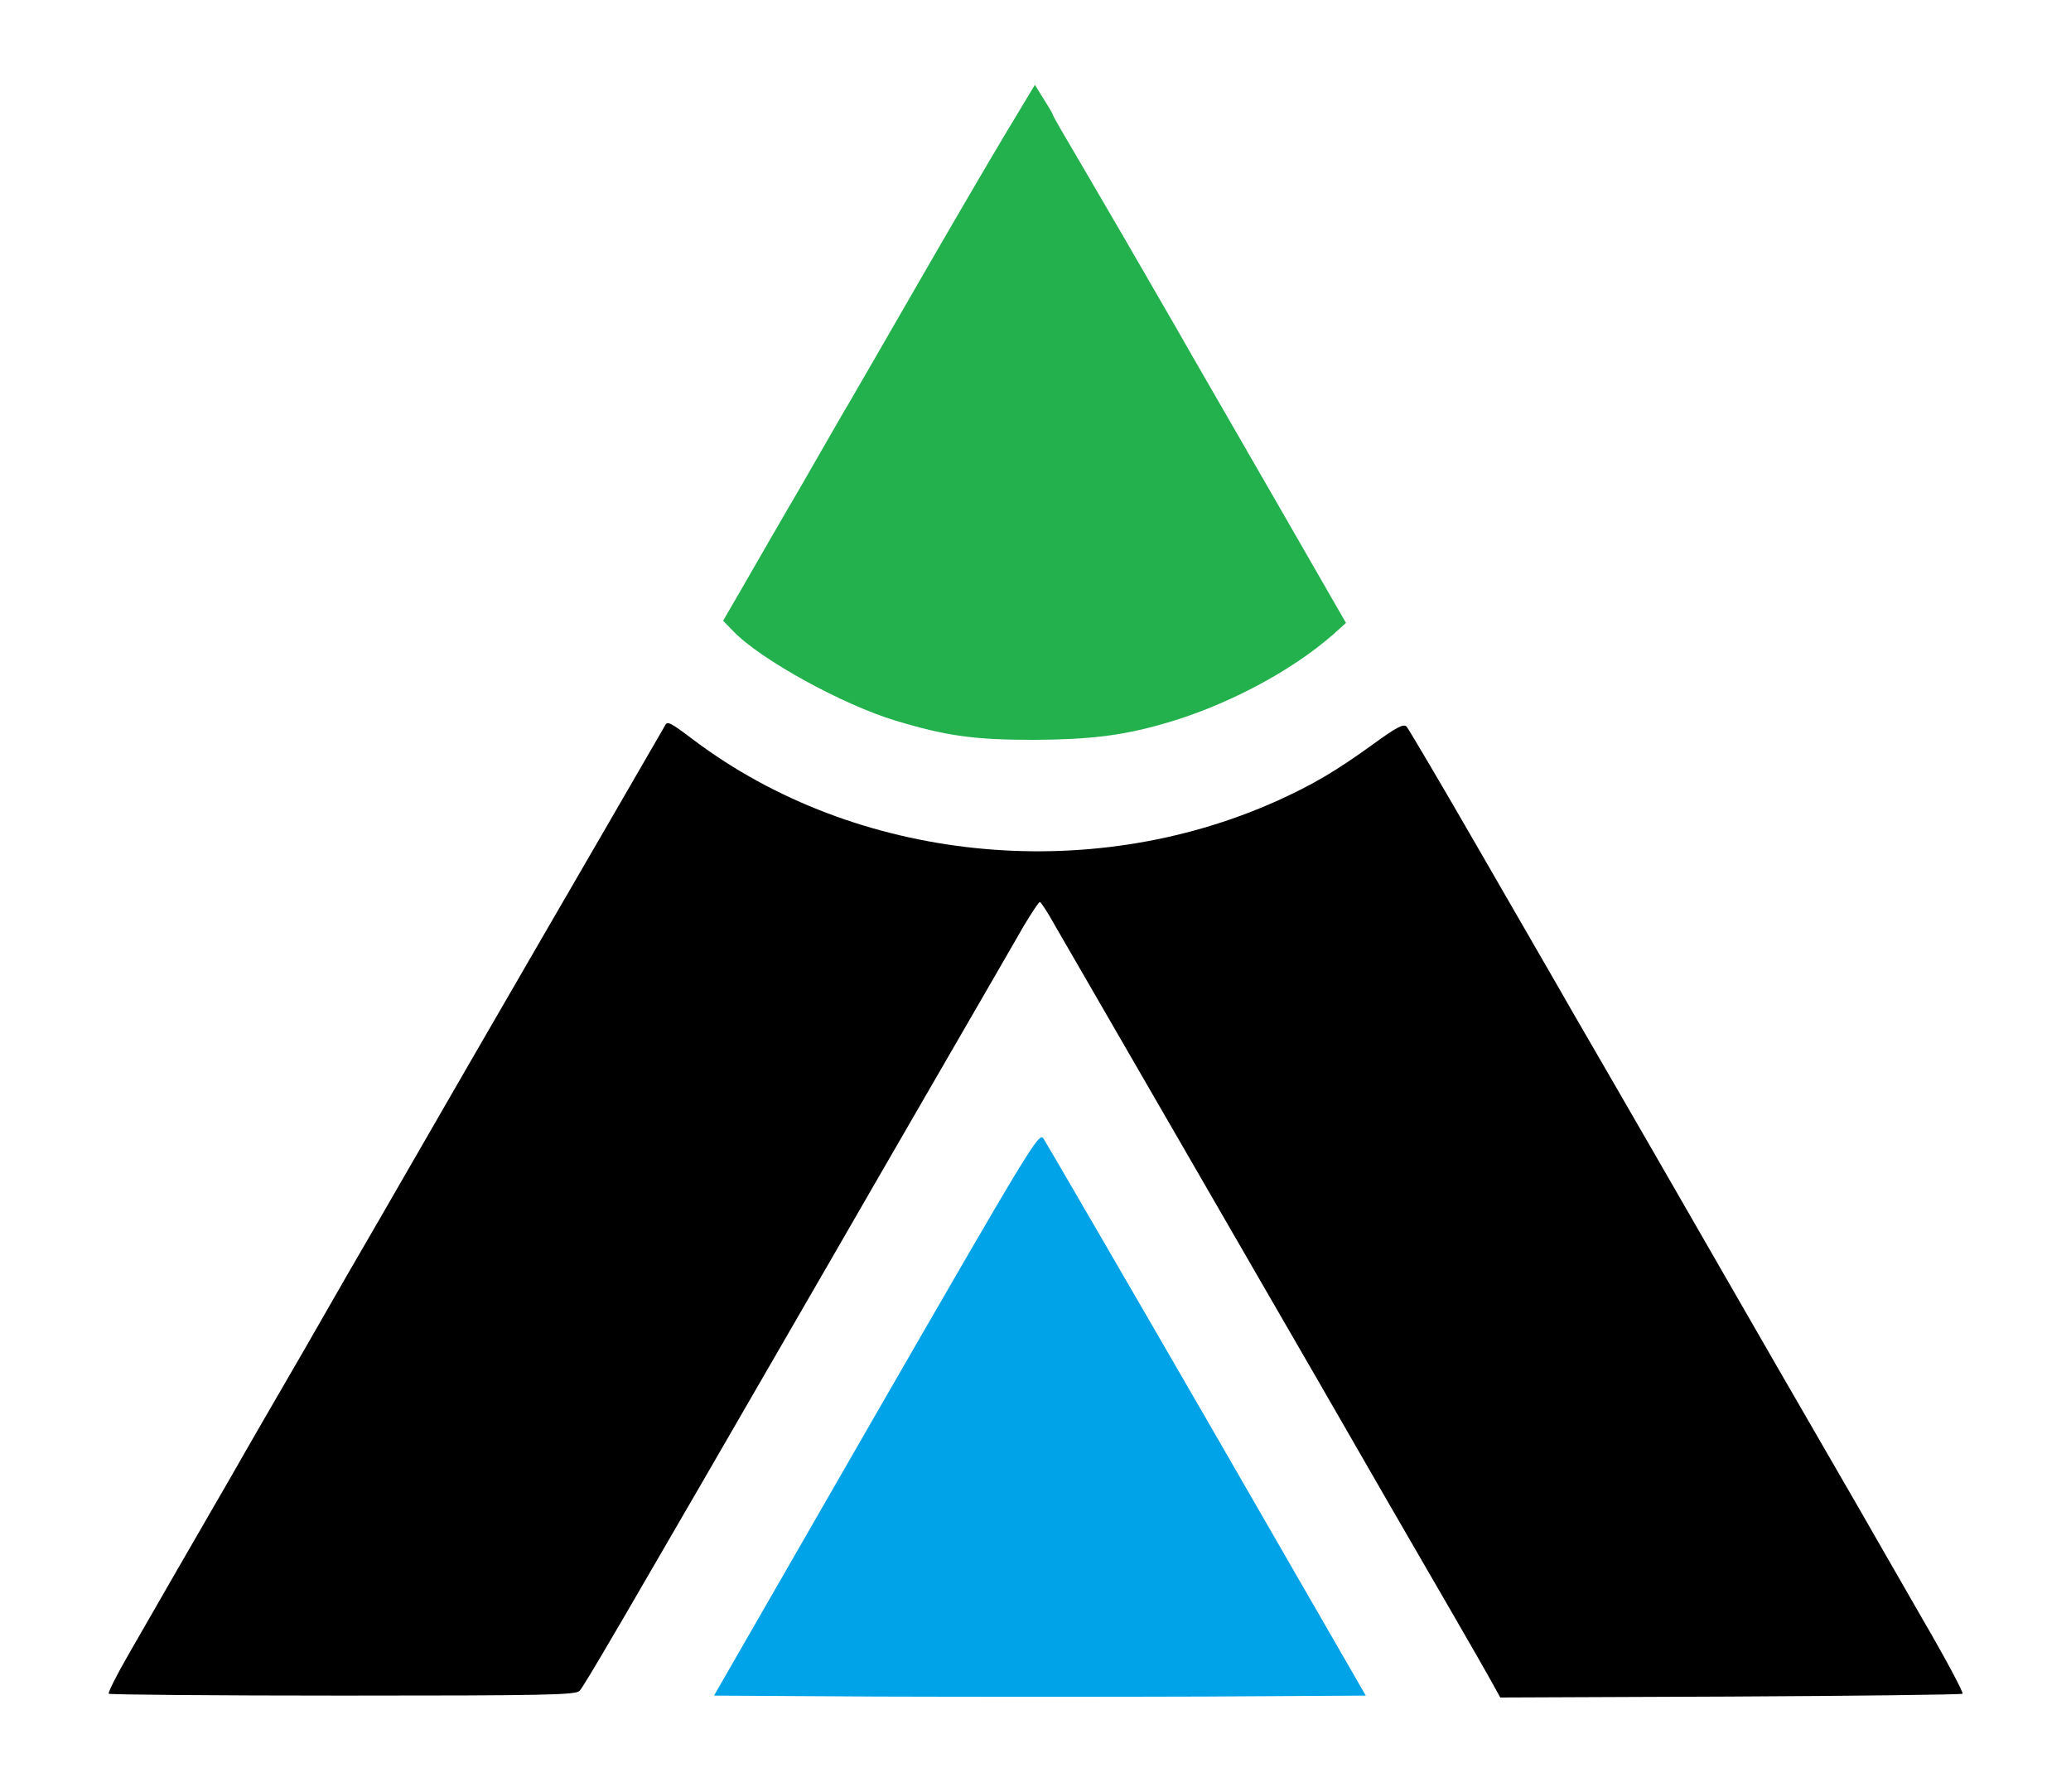
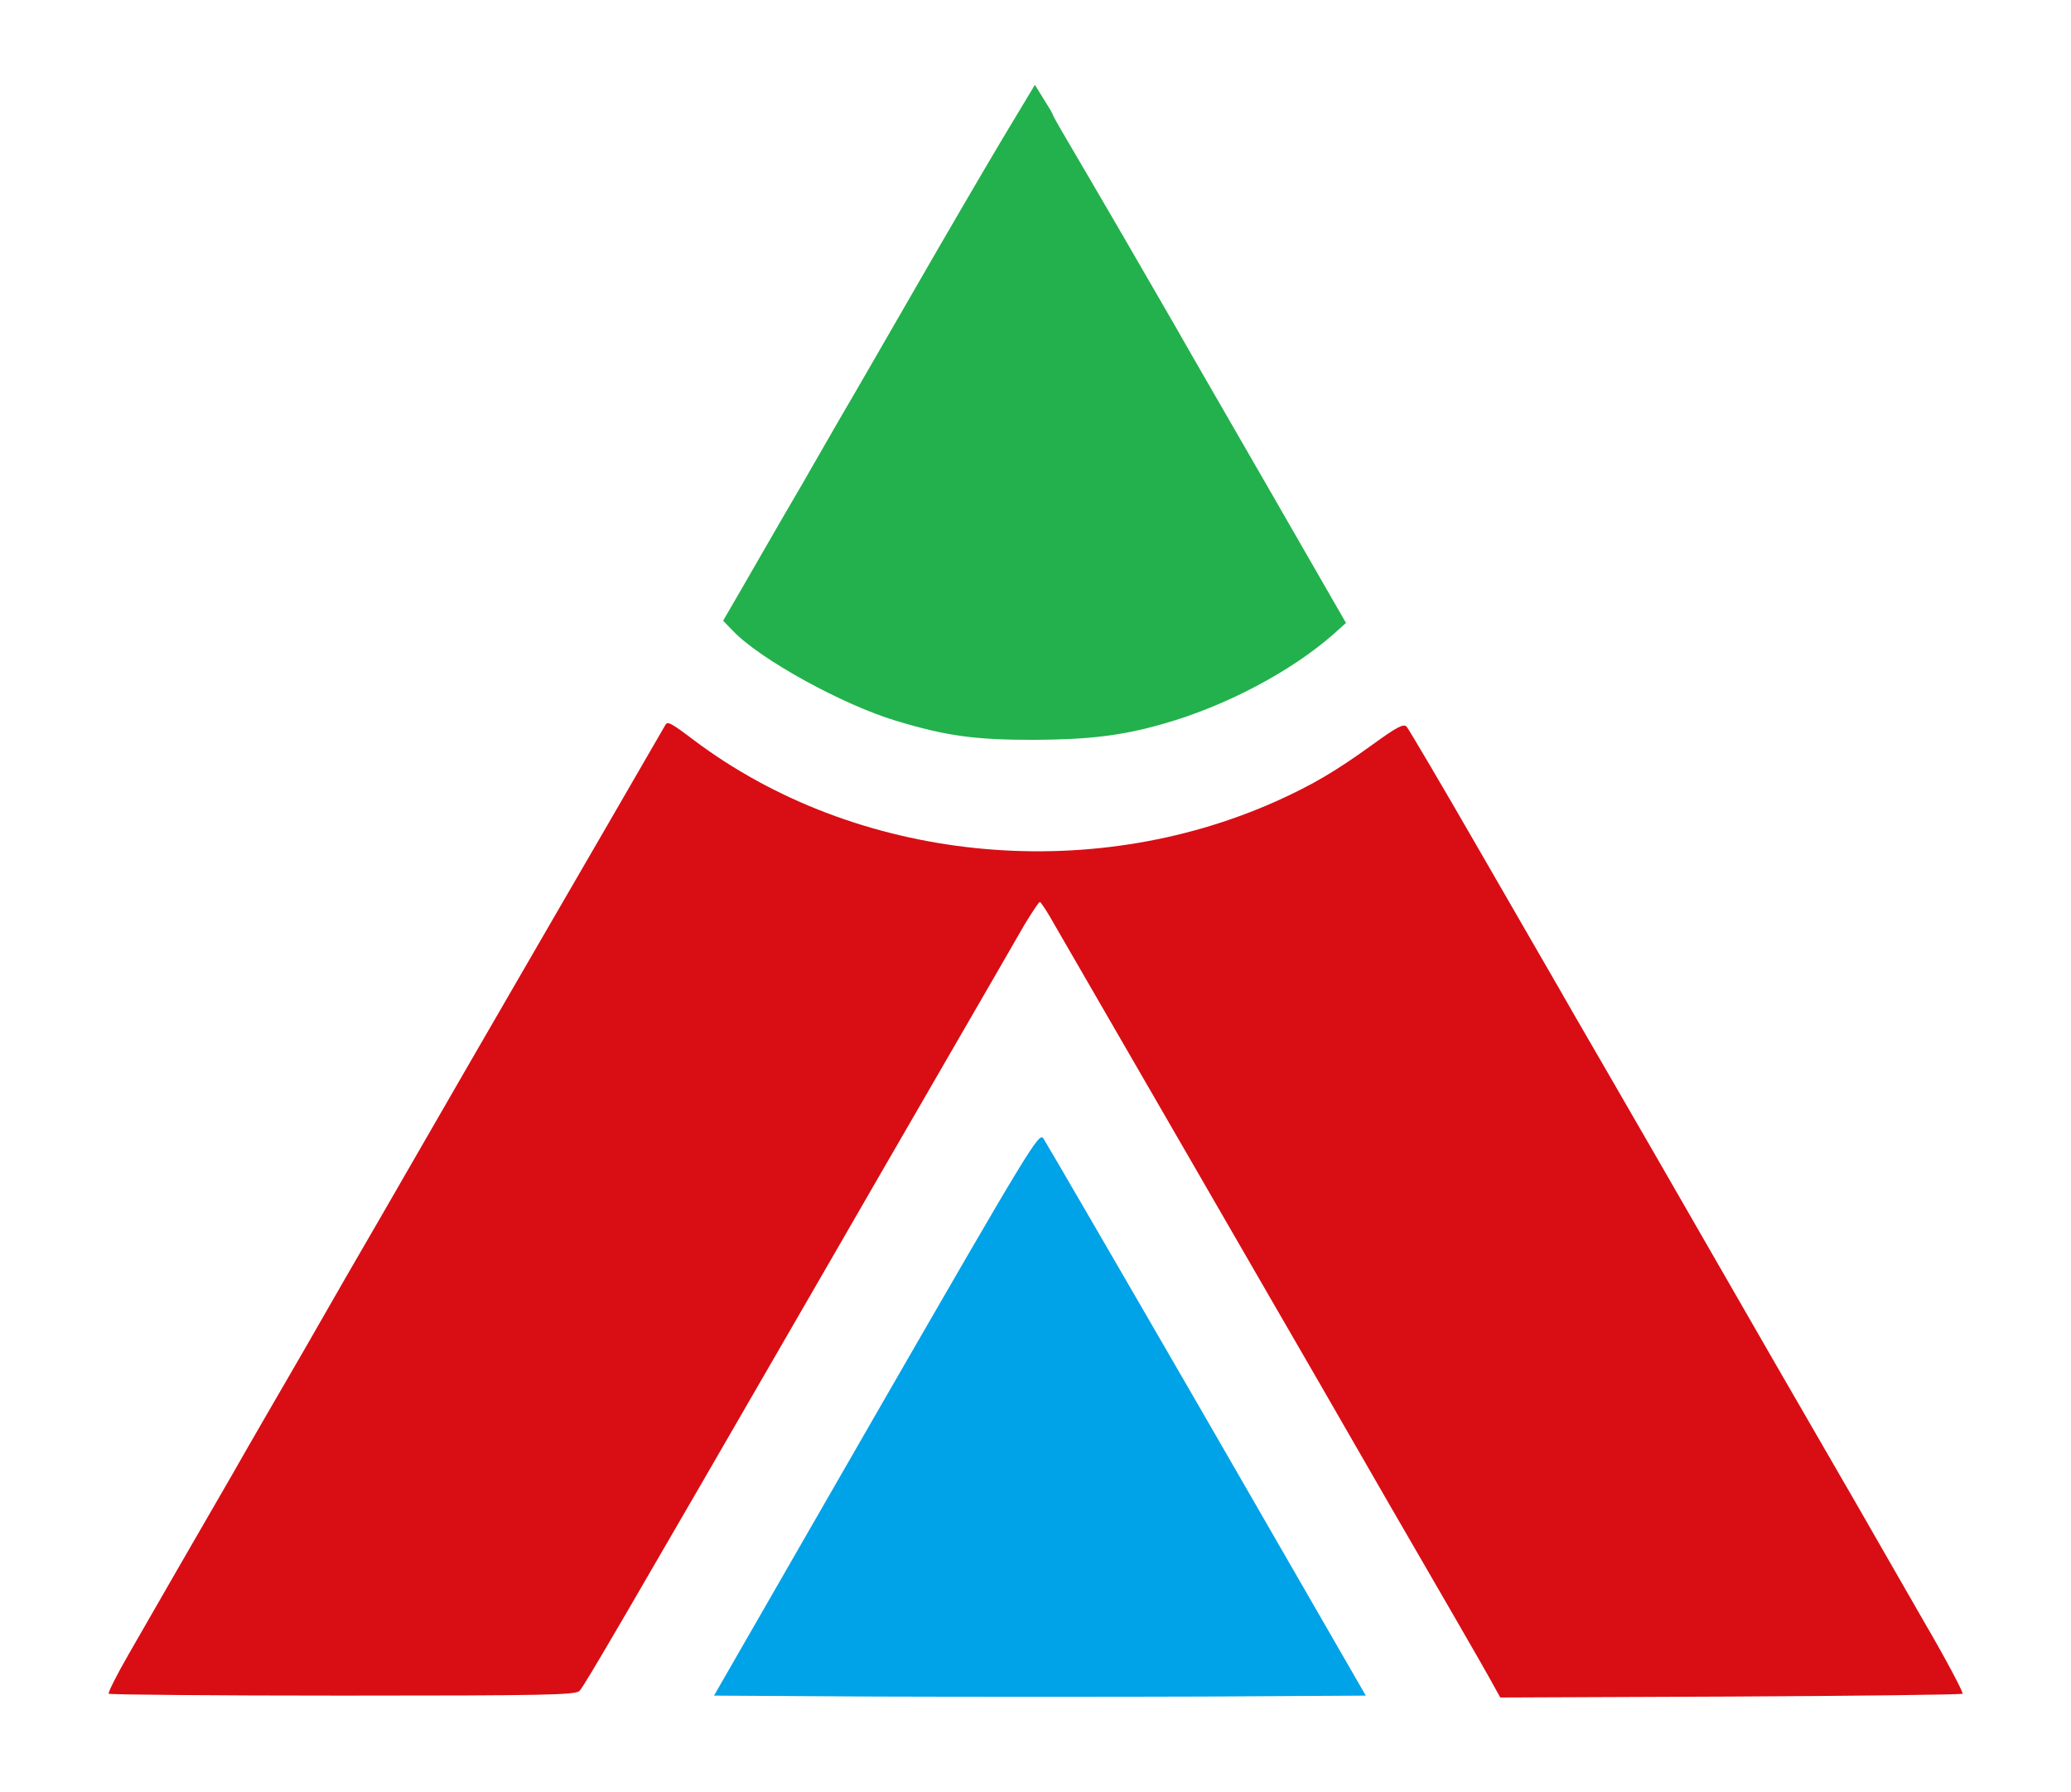
<svg xmlns="http://www.w3.org/2000/svg" version="1.0" width="659px" height="570px" viewBox="0 0 659 570" preserveAspectRatio="xMidYMid meet" id="svg2">
  <defs id="defs10" />
  <g transform="translate(0,570) scale(0.1,-0.1)" id="g6">
    <path d="M3192 5262 c-55 -92 -184 -313 -287 -492 -103 -179 -195 -338 -205 -355 -10 -16 -77 -133 -150 -260 -74 -126 -159 -275 -191 -330 l-58 -100 32 -33 c86 -90 348 -234 517 -285 162 -49 252 -61 440 -61 175 1 278 13 408 50 197 55 409 166 546 287 l39 35 -237 412 c-131 227 -246 427 -256 444 -10 17 -33 58 -52 91 -19 33 -94 162 -166 287 -73 125 -152 261 -177 303 -25 42 -45 78 -45 80 0 3 -13 25 -29 50 l-28 45 -101 -168z" id="top" fill="#22b14c" />
-     <path d="M2117 3393 c-9 -16 -342 -591 -387 -668 -67 -115 -419 -724 -520 -900 -48 -82 -157 -271 -242 -420 -86 -148 -189 -326 -228 -395 -108 -186 -254 -440 -331 -574 -38 -66 -66 -122 -63 -125 3 -3 338 -6 744 -6 644 0 741 2 754 15 16 17 124 202 796 1365 160 278 578 999 620 1073 24 39 45 72 49 72 3 0 25 -33 47 -73 56 -97 226 -391 429 -742 92 -159 209 -362 260 -450 51 -88 220 -380 375 -650 156 -269 300 -518 319 -553 l35 -63 732 3 c403 2 735 6 739 9 3 4 -53 110 -126 235 -72 126 -167 290 -209 364 -43 74 -161 279 -263 455 -101 176 -271 471 -377 655 -106 184 -226 391 -266 460 -39 69 -172 298 -294 510 -122 212 -228 391 -234 398 -10 10 -31 -1 -107 -56 -116 -84 -190 -128 -305 -180 -603 -271 -1341 -194 -1856 193 -74 56 -84 61 -91 48z" id="sides" fill="##d90d14" />
+     <path d="M2117 3393 c-9 -16 -342 -591 -387 -668 -67 -115 -419 -724 -520 -900 -48 -82 -157 -271 -242 -420 -86 -148 -189 -326 -228 -395 -108 -186 -254 -440 -331 -574 -38 -66 -66 -122 -63 -125 3 -3 338 -6 744 -6 644 0 741 2 754 15 16 17 124 202 796 1365 160 278 578 999 620 1073 24 39 45 72 49 72 3 0 25 -33 47 -73 56 -97 226 -391 429 -742 92 -159 209 -362 260 -450 51 -88 220 -380 375 -650 156 -269 300 -518 319 -553 l35 -63 732 3 c403 2 735 6 739 9 3 4 -53 110 -126 235 -72 126 -167 290 -209 364 -43 74 -161 279 -263 455 -101 176 -271 471 -377 655 -106 184 -226 391 -266 460 -39 69 -172 298 -294 510 -122 212 -228 391 -234 398 -10 10 -31 -1 -107 -56 -116 -84 -190 -128 -305 -180 -603 -271 -1341 -194 -1856 193 -74 56 -84 61 -91 48z" id="sides" fill="#d90d14" />
    <path d="M2788 1202 l-516 -897 519 -3 c285 -1 752 -1 1037 0 l518 3 -505 876 c-278 481 -513 885 -521 897 -14 20 -41 -24 -532 -876z" id="bottom" fill="#00a2e8" />
  </g>
</svg>
